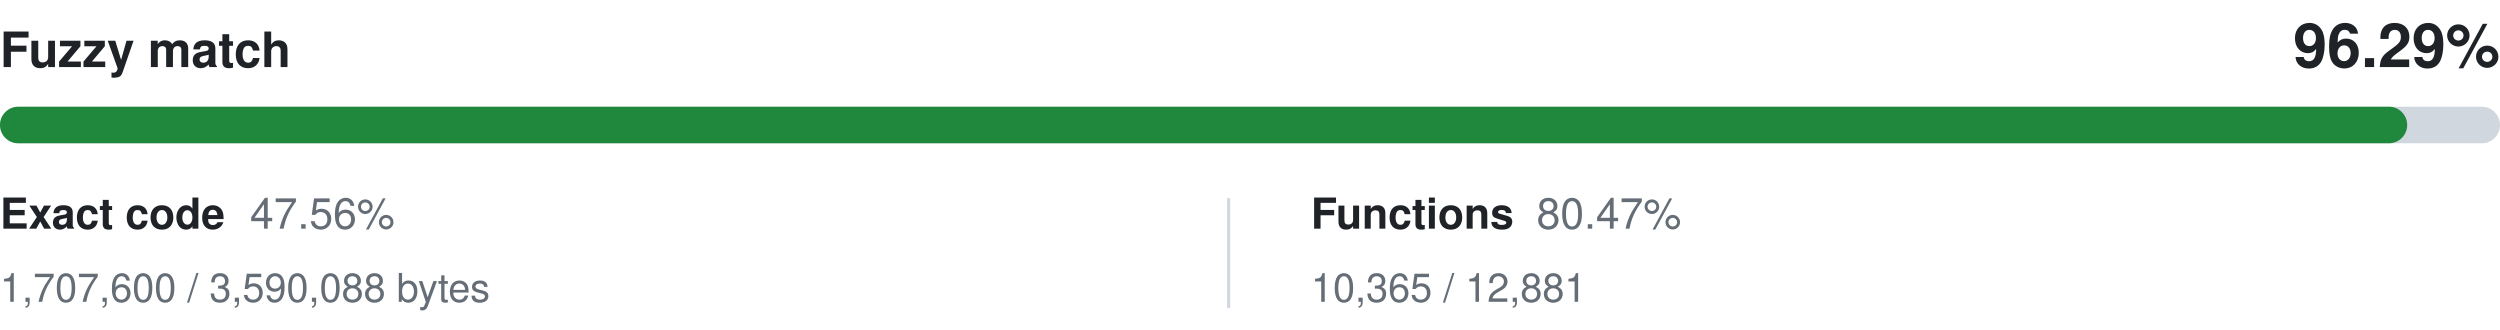
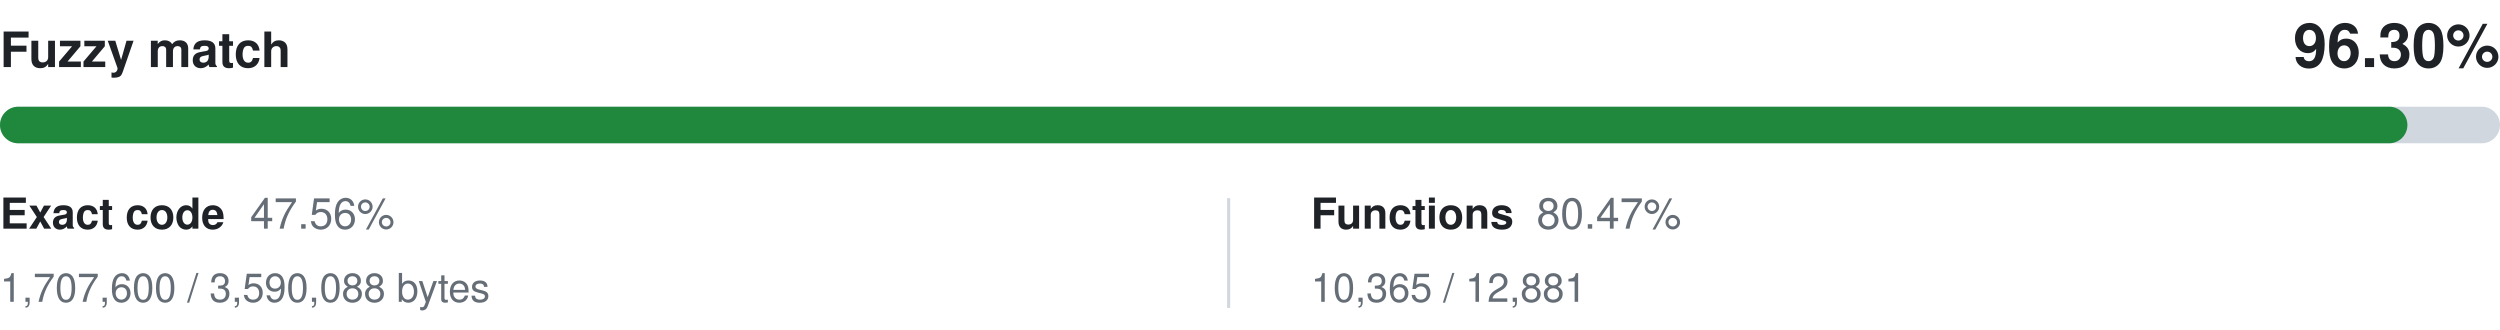
<svg xmlns="http://www.w3.org/2000/svg" width="820" height="108" viewBox="0 0 820 108" role="img" aria-labelledby="title desc">
  <style>
    .primary { fill: #1f2328; }
    .secondary { fill: #656d76; }
    .track { fill: #d0d7de; }
    @media (prefers-color-scheme: dark) {
      .primary { fill: #f0f6fc; }
      .secondary { fill: #8c959f; }
      .track { fill: #30363d; }
    }
  </style>
  <g font-family="-apple-system,BlinkMacSystemFont,Segoe UI,Helvetica,Arial,sans-serif">
    <text x="0" y="22" class="primary" font-size="16" font-weight="600">Fuzzy match</text>
-     <text x="820" y="22" class="primary" font-size="20" font-weight="600" text-anchor="end">96.29%</text>
+     <text x="820" y="22" class="primary" font-size="20" font-weight="600" text-anchor="end">96.30%</text>
    <rect y="35" width="820" height="12" rx="6" class="track" />
-     <rect y="35" width="789.56" height="12" rx="6" fill="#1f883d" />
+     <rect y="35" width="789.63" height="12" rx="6" fill="#1f883d" />
    <text x="0" y="75" class="primary" font-size="14" font-weight="600">Exact code</text>
    <text x="82" y="75" class="secondary" font-size="14">47.56%</text>
    <text x="0" y="99" class="secondary" font-size="13">1,707,600 / 3,590,088 bytes</text>
    <line x1="403" y1="65" x2="403" y2="101" stroke="#d0d7de" />
    <text x="430" y="75" class="primary" font-size="14" font-weight="600">Functions</text>
    <text x="504" y="75" class="secondary" font-size="14">80.47%</text>
    <text x="430" y="99" class="secondary" font-size="13">10,365 / 12,881</text>
  </g>
</svg>
